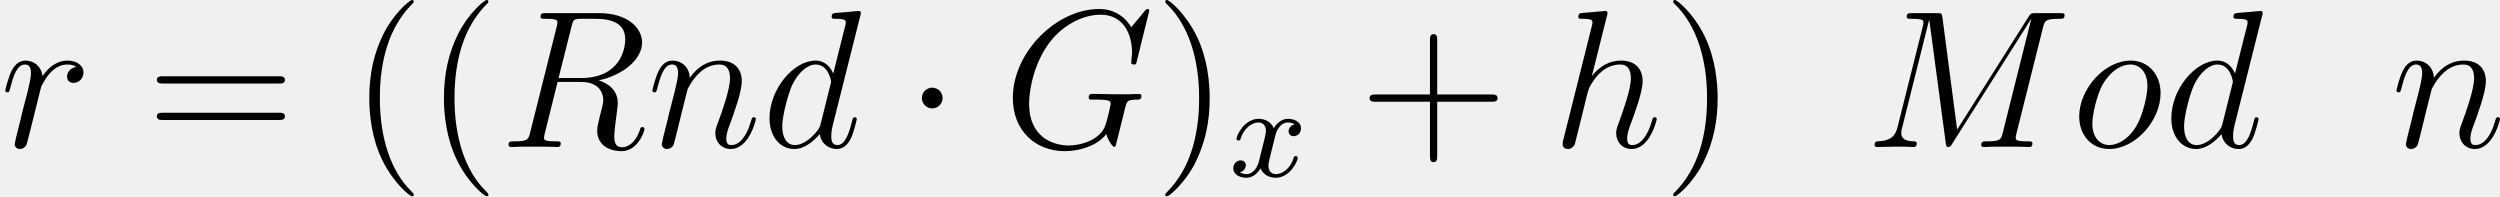
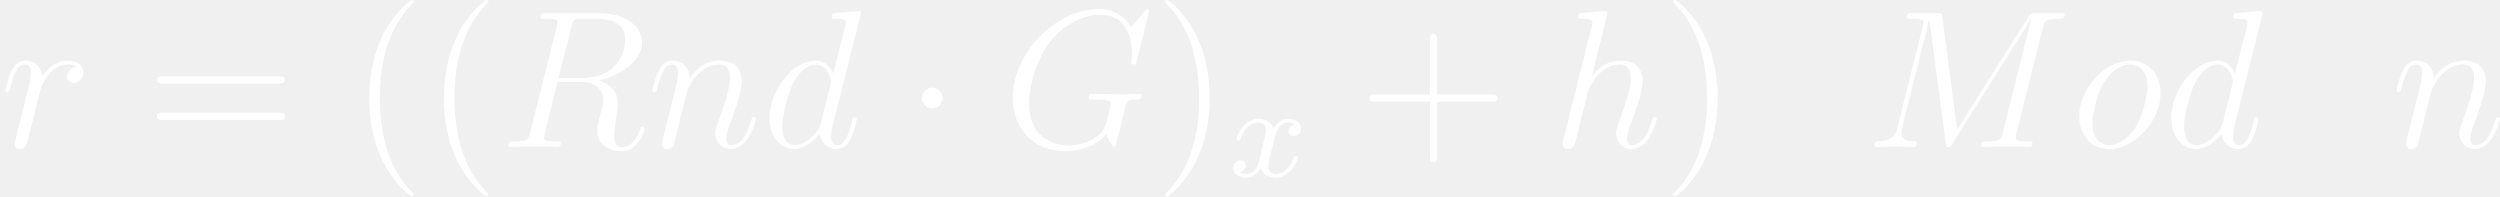
- <svg xmlns="http://www.w3.org/2000/svg" xmlns:xlink="http://www.w3.org/1999/xlink" version="1.1" width="172.27pt" height="13.523pt" viewBox="-.239 -.241 172.27 13.523">
+ <svg xmlns="http://www.w3.org/2000/svg" xmlns:xlink="http://www.w3.org/1999/xlink" fill="#fff" version="1.1" width="172.27pt" height="13.523pt" viewBox="-.239 -.241 172.27 13.523">
  <defs>
    <path id="g1-120" d="M3.993-3.18C3.642-3.092 3.626-2.782 3.626-2.75C3.626-2.574 3.762-2.455 3.937-2.455S4.384-2.59 4.384-2.933C4.384-3.387 3.881-3.515 3.587-3.515C3.212-3.515 2.909-3.252 2.726-2.941C2.55-3.363 2.136-3.515 1.809-3.515C.94-3.515 .454-2.519 .454-2.295C.454-2.224 .51-2.192 .574-2.192C.669-2.192 .685-2.232 .709-2.327C.893-2.909 1.371-3.292 1.785-3.292C2.096-3.292 2.248-3.068 2.248-2.782C2.248-2.622 2.152-2.256 2.088-2C2.032-1.769 1.857-1.06 1.817-.909C1.706-.478 1.419-.143 1.06-.143C1.028-.143 .821-.143 .654-.255C1.02-.343 1.02-.677 1.02-.685C1.02-.869 .877-.98 .701-.98C.486-.98 .255-.797 .255-.494C.255-.128 .646 .08 1.052 .08C1.474 .08 1.769-.239 1.913-.494C2.088-.104 2.455 .08 2.837 .08C3.706 .08 4.184-.917 4.184-1.14C4.184-1.219 4.121-1.243 4.065-1.243C3.969-1.243 3.953-1.188 3.929-1.108C3.77-.574 3.316-.143 2.853-.143C2.59-.143 2.399-.319 2.399-.654C2.399-.813 2.447-.996 2.558-1.443C2.614-1.682 2.79-2.383 2.829-2.534C2.941-2.949 3.22-3.292 3.579-3.292C3.618-3.292 3.826-3.292 3.993-3.18Z" />
    <path id="g0-1" d="M2.295-2.989C2.295-3.335 2.008-3.622 1.662-3.622S1.028-3.335 1.028-2.989S1.315-2.355 1.662-2.355S2.295-2.642 2.295-2.989Z" />
    <path id="g3-40" d="M3.885 2.905C3.885 2.869 3.885 2.845 3.682 2.642C2.487 1.435 1.817-.538 1.817-2.977C1.817-5.296 2.379-7.293 3.766-8.703C3.885-8.811 3.885-8.835 3.885-8.871C3.885-8.942 3.826-8.966 3.778-8.966C3.622-8.966 2.642-8.106 2.056-6.934C1.447-5.727 1.172-4.447 1.172-2.977C1.172-1.913 1.339-.49 1.961 .789C2.666 2.224 3.646 3.001 3.778 3.001C3.826 3.001 3.885 2.977 3.885 2.905Z" />
    <path id="g3-41" d="M3.371-2.977C3.371-3.885 3.252-5.368 2.582-6.755C1.877-8.189 .897-8.966 .765-8.966C.717-8.966 .658-8.942 .658-8.871C.658-8.835 .658-8.811 .861-8.608C2.056-7.4 2.726-5.428 2.726-2.989C2.726-.669 2.164 1.327 .777 2.738C.658 2.845 .658 2.869 .658 2.905C.658 2.977 .717 3.001 .765 3.001C.921 3.001 1.901 2.14 2.487 .968C3.096-.251 3.371-1.542 3.371-2.977Z" />
    <path id="g3-43" d="M4.77-2.762H8.07C8.237-2.762 8.452-2.762 8.452-2.977C8.452-3.204 8.249-3.204 8.07-3.204H4.77V-6.504C4.77-6.671 4.77-6.886 4.555-6.886C4.328-6.886 4.328-6.683 4.328-6.504V-3.204H1.028C.861-3.204 .646-3.204 .646-2.989C.646-2.762 .849-2.762 1.028-2.762H4.328V.538C4.328 .705 4.328 .921 4.543 .921C4.77 .921 4.77 .717 4.77 .538V-2.762Z" />
    <path id="g3-61" d="M8.07-3.873C8.237-3.873 8.452-3.873 8.452-4.089C8.452-4.316 8.249-4.316 8.07-4.316H1.028C.861-4.316 .646-4.316 .646-4.101C.646-3.873 .849-3.873 1.028-3.873H8.07ZM8.07-1.65C8.237-1.65 8.452-1.65 8.452-1.865C8.452-2.092 8.249-2.092 8.07-2.092H1.028C.861-2.092 .646-2.092 .646-1.877C.646-1.65 .849-1.65 1.028-1.65H8.07Z" />
    <path id="g2-71" d="M8.919-8.309C8.919-8.416 8.835-8.416 8.811-8.416S8.739-8.416 8.644-8.297L7.819-7.305C7.759-7.4 7.52-7.819 7.054-8.094C6.539-8.416 6.025-8.416 5.846-8.416C3.288-8.416 .598-5.81 .598-2.989C.598-1.016 1.961 .251 3.754 .251C4.615 .251 5.703-.036 6.3-.789C6.432-.335 6.695-.012 6.779-.012C6.838-.012 6.85-.048 6.862-.048C6.874-.072 6.97-.49 7.03-.705L7.221-1.47C7.317-1.865 7.364-2.032 7.448-2.391C7.568-2.845 7.592-2.881 8.249-2.893C8.297-2.893 8.44-2.893 8.44-3.12C8.44-3.24 8.321-3.24 8.285-3.24C8.082-3.24 7.855-3.216 7.639-3.216H6.994C6.492-3.216 5.966-3.24 5.475-3.24C5.368-3.24 5.224-3.24 5.224-3.025C5.224-2.905 5.32-2.905 5.32-2.893H5.619C6.563-2.893 6.563-2.798 6.563-2.618C6.563-2.606 6.336-1.399 6.109-1.04C5.655-.371 4.71-.096 4.005-.096C3.084-.096 1.59-.574 1.59-2.642C1.59-3.443 1.877-5.272 3.037-6.623C3.79-7.484 4.902-8.07 5.954-8.07C7.364-8.07 7.867-6.862 7.867-5.762C7.867-5.571 7.819-5.308 7.819-5.141C7.819-5.033 7.938-5.033 7.974-5.033C8.106-5.033 8.118-5.045 8.165-5.26L8.919-8.309Z" />
    <path id="g2-77" d="M10.855-7.293C10.963-7.699 10.987-7.819 11.836-7.819C12.063-7.819 12.17-7.819 12.17-8.046C12.17-8.165 12.087-8.165 11.86-8.165H10.425C10.126-8.165 10.114-8.153 9.983-7.962L5.619-1.064L4.722-7.902C4.686-8.165 4.674-8.165 4.364-8.165H2.881C2.654-8.165 2.546-8.165 2.546-7.938C2.546-7.819 2.654-7.819 2.833-7.819C3.563-7.819 3.563-7.723 3.563-7.592C3.563-7.568 3.563-7.496 3.515-7.317L1.985-1.219C1.841-.646 1.566-.383 .765-.347C.729-.347 .586-.335 .586-.132C.586 0 .693 0 .741 0C.98 0 1.59-.024 1.829-.024H2.403C2.57-.024 2.774 0 2.941 0C3.025 0 3.156 0 3.156-.227C3.156-.335 3.037-.347 2.989-.347C2.594-.359 2.212-.43 2.212-.861C2.212-.98 2.212-.992 2.26-1.16L3.909-7.747H3.921L4.914-.323C4.949-.036 4.961 0 5.069 0C5.2 0 5.26-.096 5.32-.203L10.126-7.807H10.138L8.404-.885C8.297-.466 8.273-.347 7.436-.347C7.209-.347 7.089-.347 7.089-.132C7.089 0 7.197 0 7.269 0C7.472 0 7.711-.024 7.914-.024H9.325C9.528-.024 9.779 0 9.983 0C10.078 0 10.21 0 10.21-.227C10.21-.347 10.102-.347 9.923-.347C9.194-.347 9.194-.442 9.194-.562C9.194-.574 9.194-.658 9.217-.753L10.855-7.293Z" />
    <path id="g2-82" d="M4.4-7.352C4.507-7.795 4.555-7.819 5.021-7.819H5.882C6.91-7.819 7.675-7.508 7.675-6.575C7.675-5.966 7.364-4.208 4.961-4.208H3.61L4.4-7.352ZM6.061-4.065C7.544-4.388 8.703-5.344 8.703-6.372C8.703-7.305 7.759-8.165 6.097-8.165H2.857C2.618-8.165 2.511-8.165 2.511-7.938C2.511-7.819 2.594-7.819 2.821-7.819C3.539-7.819 3.539-7.723 3.539-7.592C3.539-7.568 3.539-7.496 3.491-7.317L1.877-.885C1.769-.466 1.745-.347 .921-.347C.646-.347 .562-.347 .562-.12C.562 0 .693 0 .729 0C.944 0 1.196-.024 1.423-.024H2.833C3.049-.024 3.3 0 3.515 0C3.61 0 3.742 0 3.742-.227C3.742-.347 3.634-.347 3.455-.347C2.726-.347 2.726-.442 2.726-.562C2.726-.574 2.726-.658 2.75-.753L3.551-3.969H4.985C6.121-3.969 6.336-3.252 6.336-2.857C6.336-2.678 6.217-2.212 6.133-1.901C6.001-1.351 5.966-1.219 5.966-.992C5.966-.143 6.659 .251 7.46 .251C8.428 .251 8.847-.933 8.847-1.1C8.847-1.184 8.787-1.219 8.715-1.219C8.62-1.219 8.596-1.148 8.572-1.052C8.285-.203 7.795 .012 7.496 .012S7.006-.12 7.006-.658C7.006-.944 7.149-2.032 7.161-2.092C7.221-2.534 7.221-2.582 7.221-2.678C7.221-3.551 6.516-3.921 6.061-4.065Z" />
    <path id="g2-100" d="M6.013-7.998C6.025-8.046 6.049-8.118 6.049-8.177C6.049-8.297 5.93-8.297 5.906-8.297C5.894-8.297 5.308-8.249 5.248-8.237C5.045-8.225 4.866-8.201 4.651-8.189C4.352-8.165 4.268-8.153 4.268-7.938C4.268-7.819 4.364-7.819 4.531-7.819C5.117-7.819 5.129-7.711 5.129-7.592C5.129-7.52 5.105-7.424 5.093-7.388L4.364-4.483C4.232-4.794 3.909-5.272 3.288-5.272C1.937-5.272 .478-3.527 .478-1.757C.478-.574 1.172 .12 1.985 .12C2.642 .12 3.204-.395 3.539-.789C3.658-.084 4.22 .12 4.579 .12S5.224-.096 5.44-.526C5.631-.933 5.798-1.662 5.798-1.71C5.798-1.769 5.75-1.817 5.679-1.817C5.571-1.817 5.559-1.757 5.511-1.578C5.332-.873 5.105-.12 4.615-.12C4.268-.12 4.244-.43 4.244-.669C4.244-.717 4.244-.968 4.328-1.303L6.013-7.998ZM3.599-1.423C3.539-1.219 3.539-1.196 3.371-.968C3.108-.634 2.582-.12 2.02-.12C1.53-.12 1.255-.562 1.255-1.267C1.255-1.925 1.626-3.264 1.853-3.766C2.26-4.603 2.821-5.033 3.288-5.033C4.077-5.033 4.232-4.053 4.232-3.957C4.232-3.945 4.196-3.79 4.184-3.766L3.599-1.423Z" />
    <path id="g2-104" d="M3.359-7.998C3.371-8.046 3.395-8.118 3.395-8.177C3.395-8.297 3.276-8.297 3.252-8.297C3.24-8.297 2.654-8.249 2.594-8.237C2.391-8.225 2.212-8.201 1.997-8.189C1.698-8.165 1.614-8.153 1.614-7.938C1.614-7.819 1.71-7.819 1.877-7.819C2.463-7.819 2.475-7.711 2.475-7.592C2.475-7.52 2.451-7.424 2.439-7.388L.705-.466C.658-.287 .658-.263 .658-.191C.658 .072 .861 .12 .98 .12C1.184 .12 1.339-.036 1.399-.167L1.937-2.331C1.997-2.594 2.068-2.845 2.128-3.108C2.26-3.61 2.26-3.622 2.487-3.969S3.252-5.033 4.172-5.033C4.651-5.033 4.818-4.674 4.818-4.196C4.818-3.527 4.352-2.224 4.089-1.506C3.981-1.219 3.921-1.064 3.921-.849C3.921-.311 4.292 .12 4.866 .12C5.978 .12 6.396-1.638 6.396-1.71C6.396-1.769 6.348-1.817 6.276-1.817C6.169-1.817 6.157-1.781 6.097-1.578C5.822-.622 5.38-.12 4.902-.12C4.782-.12 4.591-.132 4.591-.514C4.591-.825 4.734-1.207 4.782-1.339C4.997-1.913 5.535-3.324 5.535-4.017C5.535-4.734 5.117-5.272 4.208-5.272C3.527-5.272 2.929-4.949 2.439-4.328L3.359-7.998Z" />
    <path id="g2-110" d="M2.463-3.503C2.487-3.575 2.786-4.172 3.228-4.555C3.539-4.842 3.945-5.033 4.411-5.033C4.89-5.033 5.057-4.674 5.057-4.196C5.057-3.515 4.567-2.152 4.328-1.506C4.22-1.219 4.16-1.064 4.16-.849C4.16-.311 4.531 .12 5.105 .12C6.217 .12 6.635-1.638 6.635-1.71C6.635-1.769 6.587-1.817 6.516-1.817C6.408-1.817 6.396-1.781 6.336-1.578C6.061-.598 5.607-.12 5.141-.12C5.021-.12 4.83-.132 4.83-.514C4.83-.813 4.961-1.172 5.033-1.339C5.272-1.997 5.774-3.335 5.774-4.017C5.774-4.734 5.356-5.272 4.447-5.272C3.383-5.272 2.821-4.519 2.606-4.22C2.57-4.902 2.08-5.272 1.554-5.272C1.172-5.272 .909-5.045 .705-4.639C.49-4.208 .323-3.491 .323-3.443S.371-3.335 .454-3.335C.55-3.335 .562-3.347 .634-3.622C.825-4.352 1.04-5.033 1.518-5.033C1.793-5.033 1.889-4.842 1.889-4.483C1.889-4.22 1.769-3.754 1.686-3.383L1.351-2.092C1.303-1.865 1.172-1.327 1.112-1.112C1.028-.801 .897-.239 .897-.179C.897-.012 1.028 .12 1.207 .12C1.351 .12 1.518 .048 1.614-.132C1.638-.191 1.745-.61 1.805-.849L2.068-1.925L2.463-3.503Z" />
    <path id="g2-111" d="M5.452-3.288C5.452-4.423 4.71-5.272 3.622-5.272C2.044-5.272 .49-3.551 .49-1.865C.49-.729 1.231 .12 2.319 .12C3.909 .12 5.452-1.602 5.452-3.288ZM2.331-.12C1.733-.12 1.291-.598 1.291-1.435C1.291-1.985 1.578-3.204 1.913-3.802C2.451-4.722 3.12-5.033 3.61-5.033C4.196-5.033 4.651-4.555 4.651-3.718C4.651-3.24 4.4-1.961 3.945-1.231C3.455-.43 2.798-.12 2.331-.12Z" />
    <path id="g2-114" d="M4.651-4.89C4.28-4.818 4.089-4.555 4.089-4.292C4.089-4.005 4.316-3.909 4.483-3.909C4.818-3.909 5.093-4.196 5.093-4.555C5.093-4.937 4.722-5.272 4.125-5.272C3.646-5.272 3.096-5.057 2.594-4.328C2.511-4.961 2.032-5.272 1.554-5.272C1.088-5.272 .849-4.914 .705-4.651C.502-4.22 .323-3.503 .323-3.443C.323-3.395 .371-3.335 .454-3.335C.55-3.335 .562-3.347 .634-3.622C.813-4.34 1.04-5.033 1.518-5.033C1.805-5.033 1.889-4.83 1.889-4.483C1.889-4.22 1.769-3.754 1.686-3.383L1.351-2.092C1.303-1.865 1.172-1.327 1.112-1.112C1.028-.801 .897-.239 .897-.179C.897-.012 1.028 .12 1.207 .12C1.339 .12 1.566 .036 1.638-.203C1.674-.299 2.116-2.104 2.188-2.379C2.248-2.642 2.319-2.893 2.379-3.156C2.427-3.324 2.475-3.515 2.511-3.67C2.546-3.778 2.869-4.364 3.168-4.627C3.312-4.758 3.622-5.033 4.113-5.033C4.304-5.033 4.495-4.997 4.651-4.89Z" />
  </defs>
  <g id="page1" transform="matrix(1.13 0 0 1.13 -63.98604 -64.41)">
    <use x="56.413" y="65.753" xlink:href="#g2-114" />
    <use x="65.335" y="65.753" xlink:href="#g3-61" />
    <use x="77.76" y="65.753" xlink:href="#g3-40" />
    <use x="82.312" y="65.753" xlink:href="#g3-40" />
    <use x="86.865" y="65.753" xlink:href="#g2-82" />
    <use x="95.873" y="65.753" xlink:href="#g2-110" />
    <use x="102.861" y="65.753" xlink:href="#g2-100" />
    <use x="111.6" y="65.753" xlink:href="#g0-1" />
    <use x="117.578" y="65.753" xlink:href="#g2-71" />
    <use x="126.811" y="65.753" xlink:href="#g3-41" />
    <use x="131.364" y="67.547" xlink:href="#g1-120" />
    <use x="139.285" y="65.753" xlink:href="#g3-43" />
    <use x="151.047" y="65.753" xlink:href="#g2-104" />
    <use x="157.785" y="65.753" xlink:href="#g3-41" />
    <use x="170.142" y="65.753" xlink:href="#g2-77" />
    <use x="182.715" y="65.753" xlink:href="#g2-111" />
    <use x="188.343" y="65.753" xlink:href="#g2-100" />
    <use x="202.229" y="65.753" xlink:href="#g2-110" />
  </g>
</svg>
